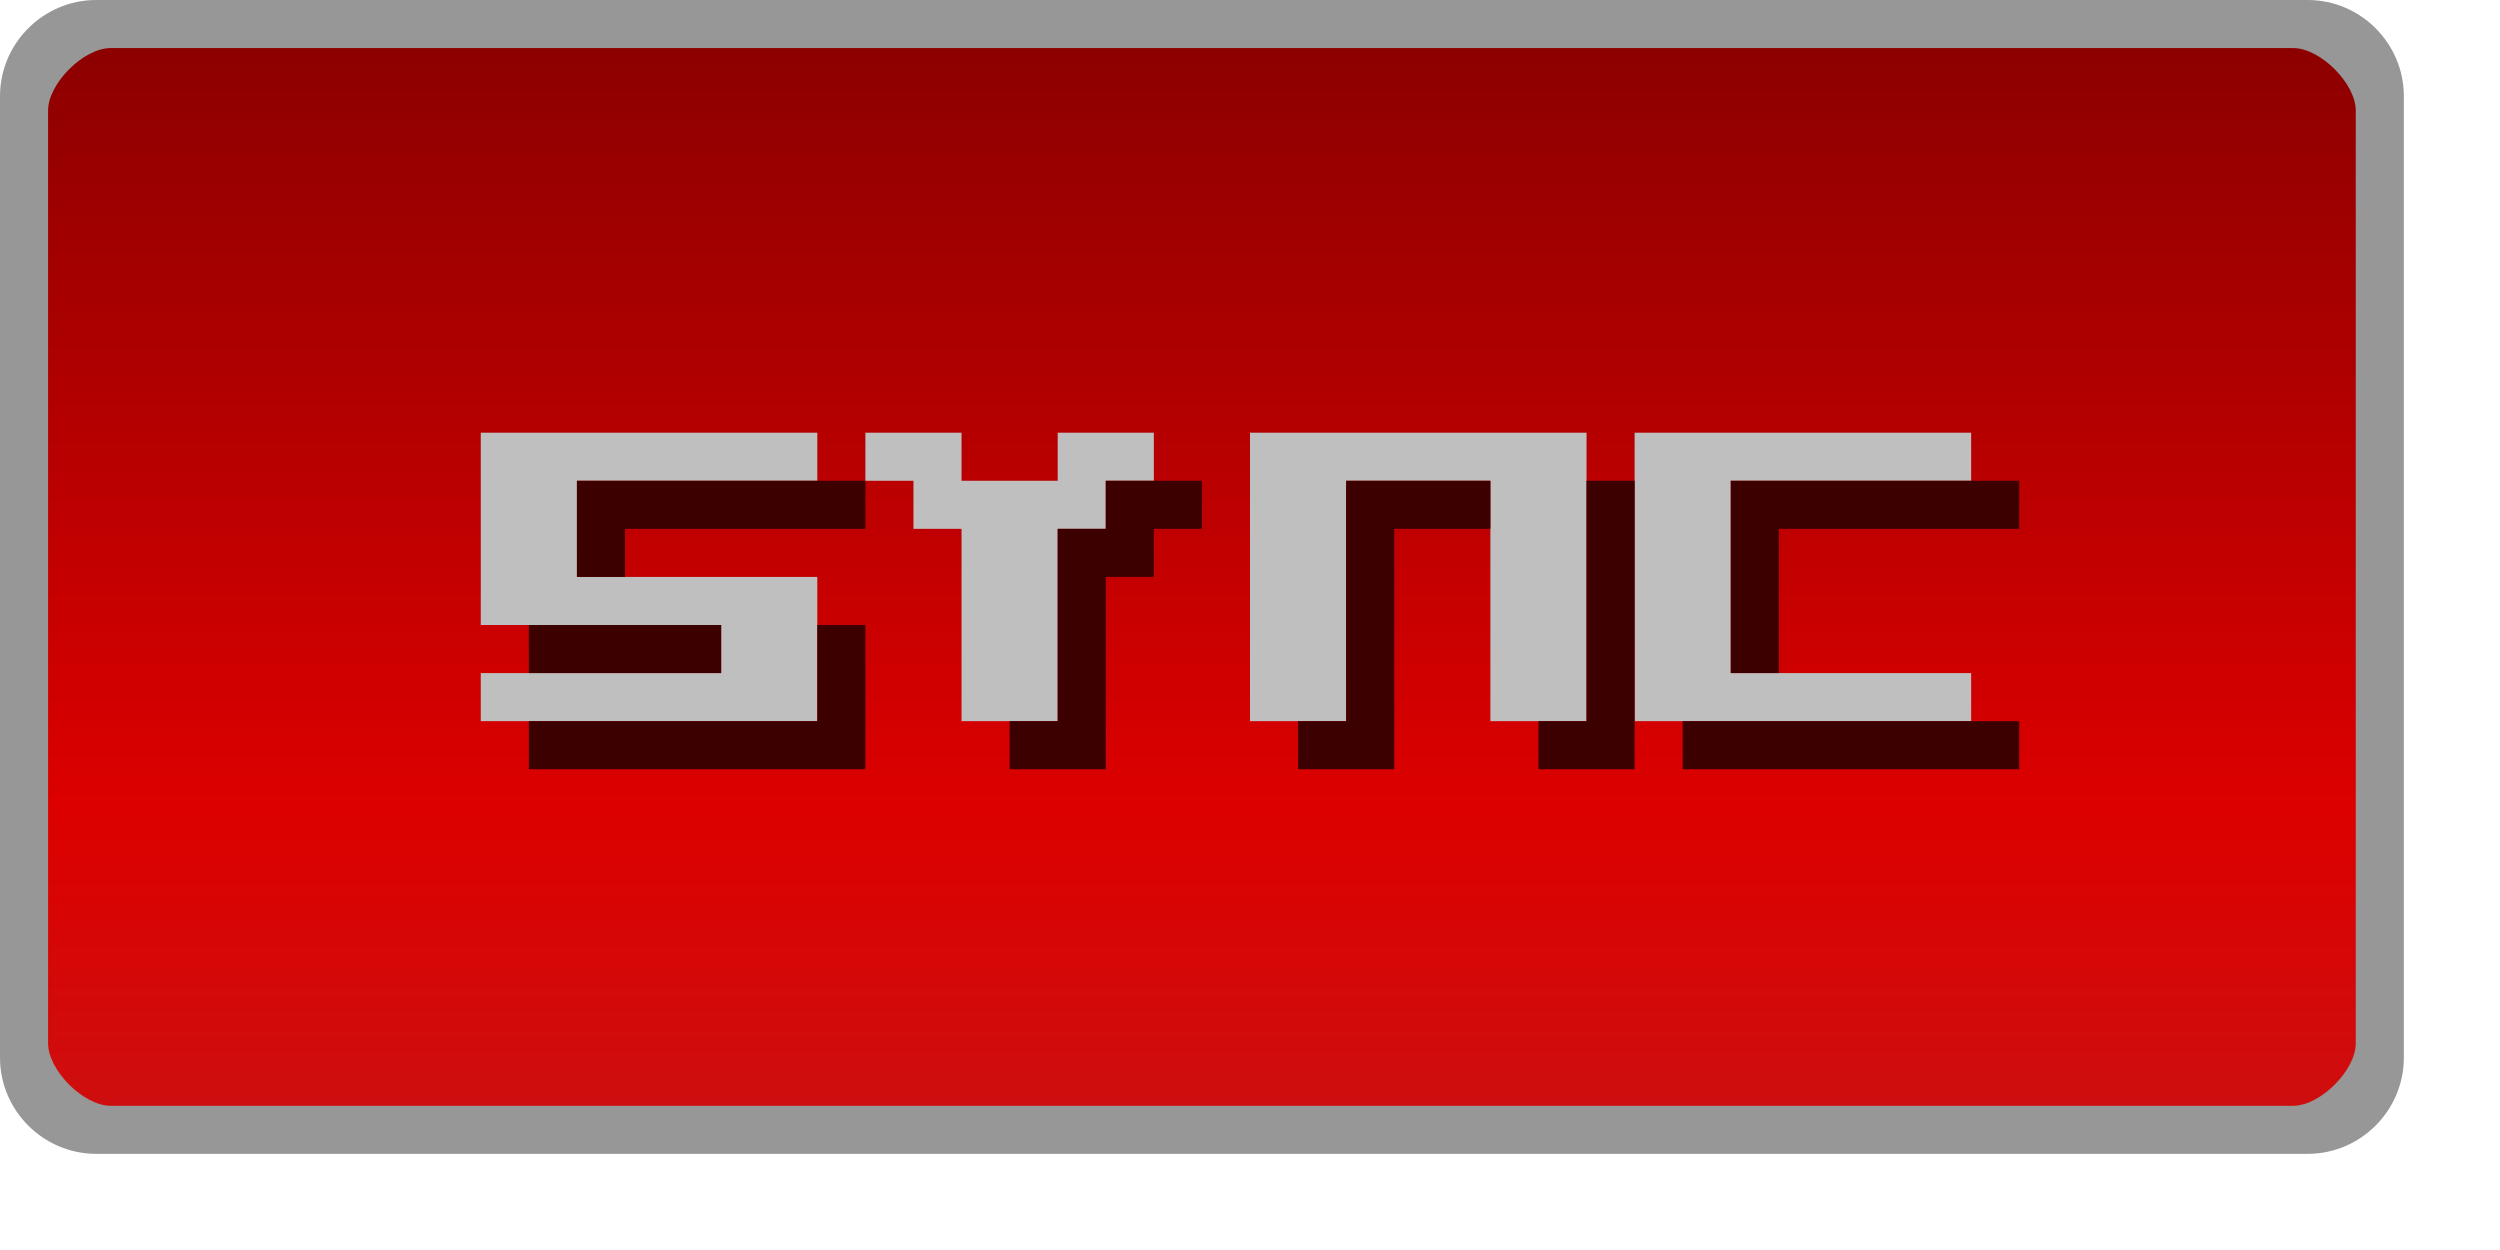
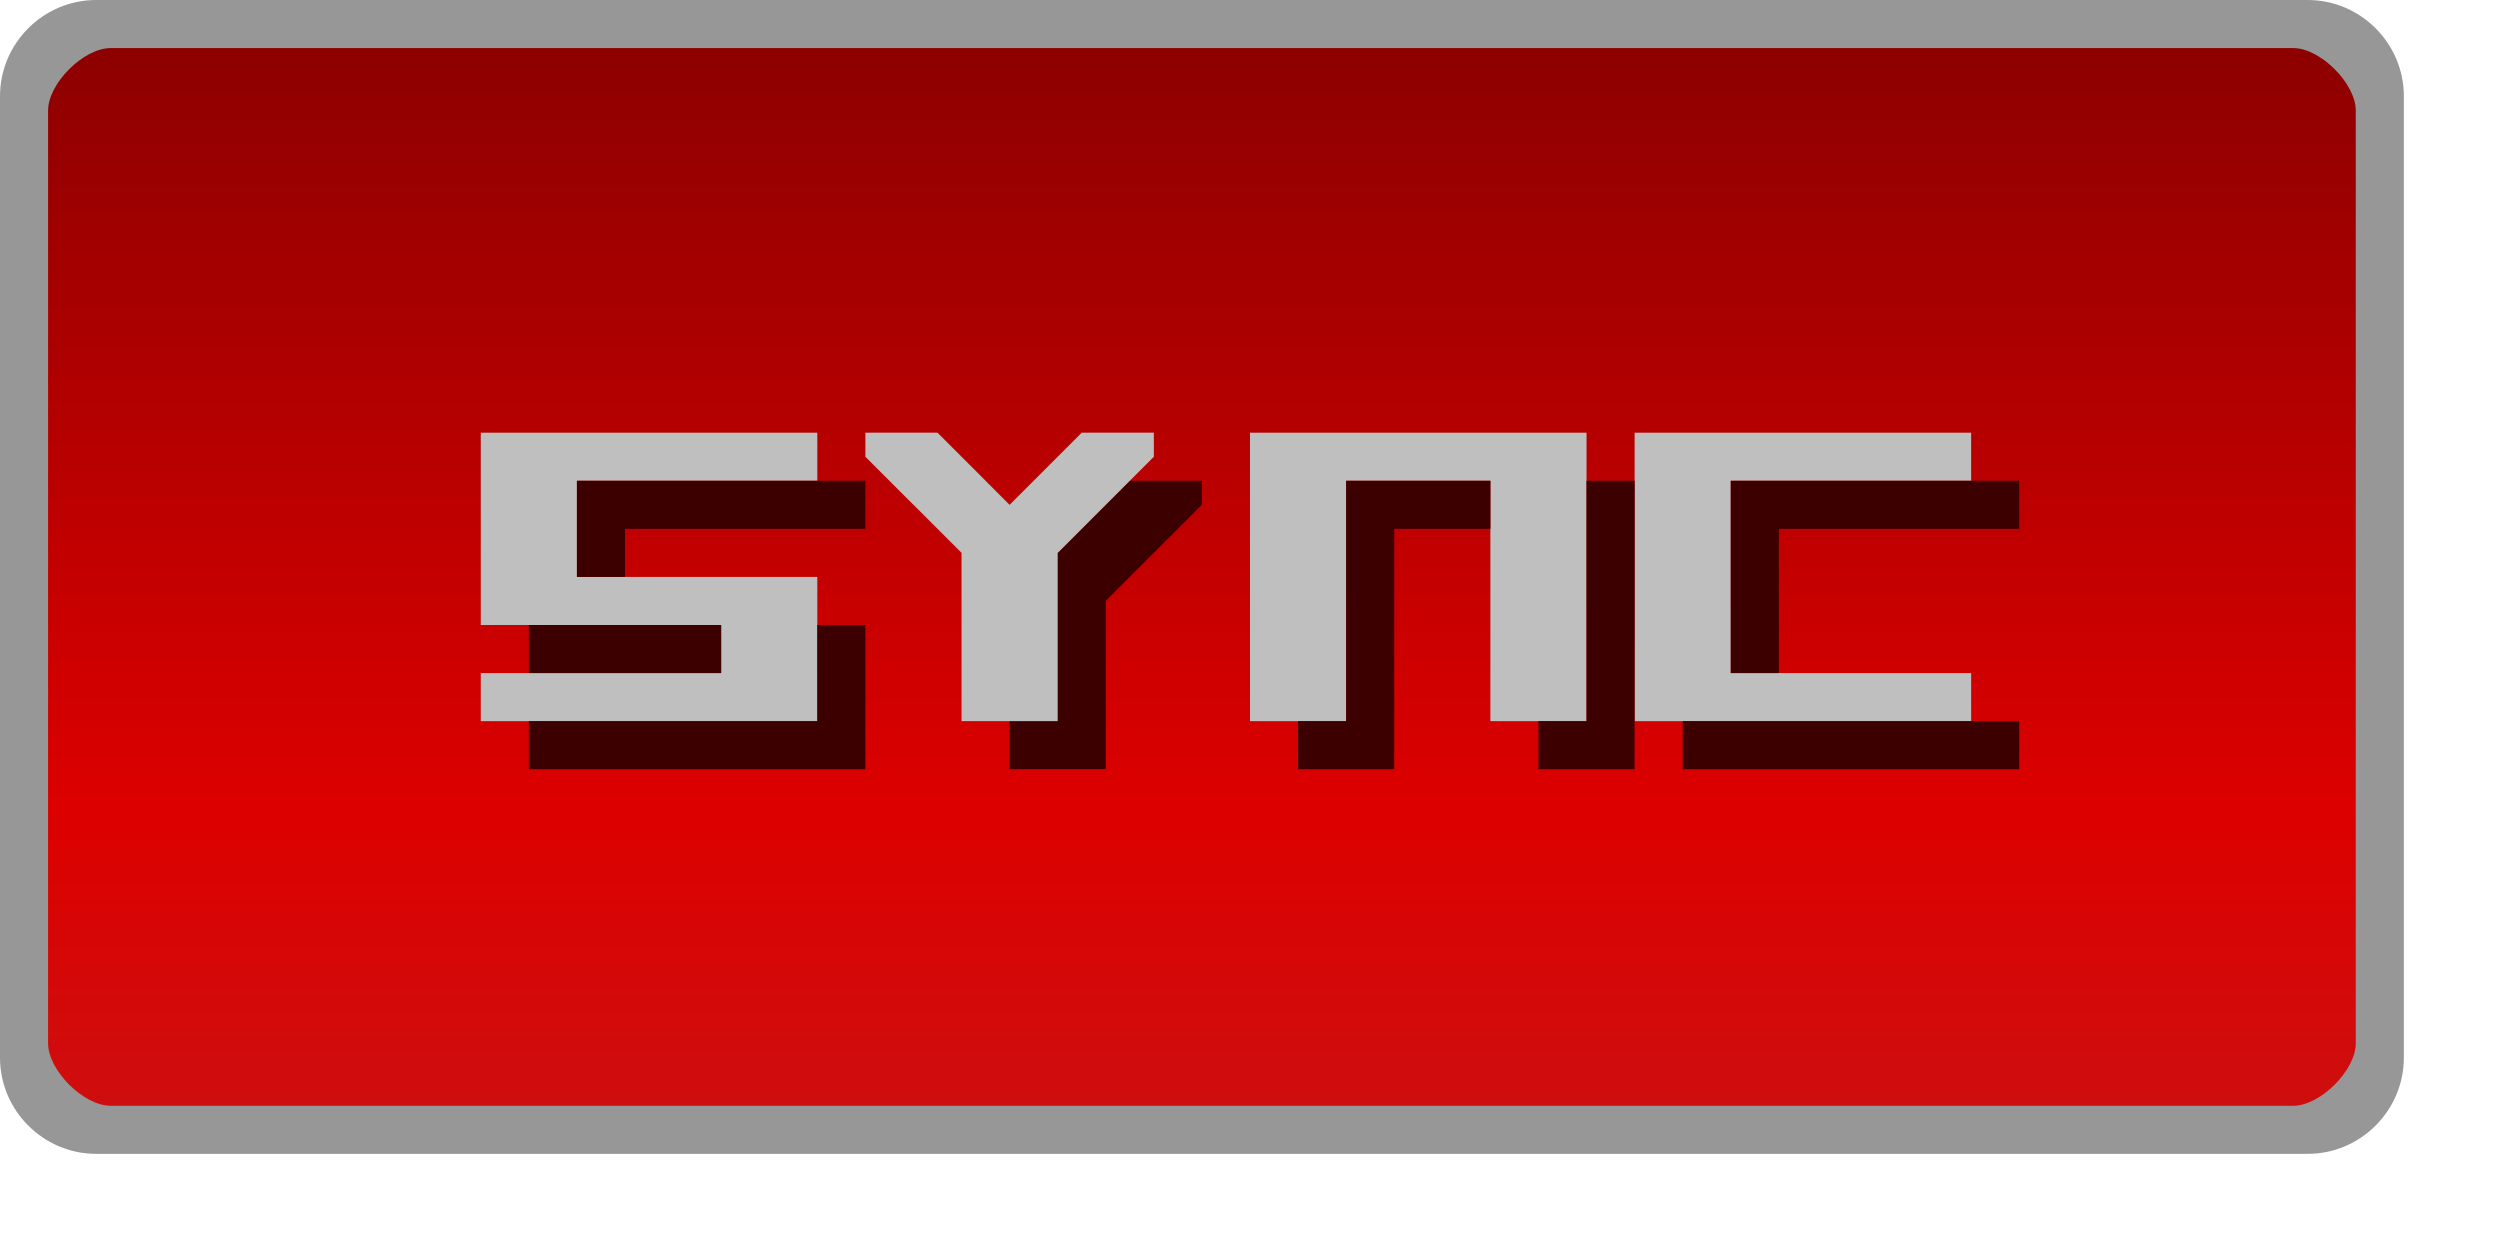
- <svg xmlns="http://www.w3.org/2000/svg" id="svg2" width="52" height="26" version="1.1">
-   <defs id="defs4">
-     <linearGradient id="linearGradient4650" x1="11" x2="11" y1="1027.4" y2="1049.4" gradientTransform="matrix(2.1304 0 0 1 -.56522 -1050.4)" gradientUnits="userSpaceOnUse">
-       <stop id="stop3803-7-1-95" stop-color="#ce0e0e" offset="0" />
-       <stop id="stop4329-2" stop-color="#d00" offset=".28" />
-       <stop id="stop3805-5-28-1" stop-color="#8d0000" offset="1" />
+ <svg xmlns="http://www.w3.org/2000/svg" width="52" height="26" version="1.1">
+   <defs>
+     <linearGradient id="a" x1="11" x2="11" y1="1027.4" y2="1049.4" gradientTransform="matrix(2.1304 0 0 1 -.56522 -1050.4)" gradientUnits="userSpaceOnUse">
+       <stop stop-color="#ce0e0e" offset="0" />
+       <stop stop-color="#d00" offset=".28" />
+       <stop stop-color="#8d0000" offset="1" />
    </linearGradient>
  </defs>
-   <g id="layer4">
-     <rect id="rect3029-96-3" transform="scale(1,-1)" x=".5" y="-23.5" width="49" height="23" rx="1.5" ry="1.5" color="#000000" fill="url(#linearGradient4650)" />
-     <path id="rect3029-96" d="m2 0c-1.099 0-2 0.901-2 2v20c0 1.099 0.901 2 2 2h46c1.099 0 2-0.901 2-2v-20c0-1.099-0.901-2-2-2zm0.3 1h45.4c0.563 0 1.3 0.737 1.3 1.3v19.4c0 0.563-0.737 1.3-1.3 1.3h-45.4c-0.563 0-1.3-0.737-1.3-1.3v-19.4c0-0.563 0.737-1.3 1.3-1.3z" color="#000000" fill="#979797" style="block-progression:tb;text-indent:0;text-transform:none" />
-     <g id="layer20">
-       <g id="g5548" fill="#bfbfbf">
-         <path id="path5532" d="m17 9h-7v4h5v1h-5v1h7v-3h-5v-2h5v-1" />
-         <path id="path5536" d="m18 9v1h1v1h1v4h2v-4h1v-1h1v-1h-2v1h-2v-1h-2" />
-         <path id="path5540" d="m26 9v6h2v-5h3v5h2v-6h-7" />
-         <path id="path5544" d="m34 9v6h7v-1h-5v-4h5v-1h-7" />
-       </g>
-       <g id="g5586" fill="#3d0000">
-         <path id="path5554" d="m18 10h-6v2h1v-1h5v-1" />
-         <path id="path5558" d="m17 13h1v3h-7v-1h6v-2" />
-         <path id="path5562" d="m15 13v1h-4v-1h4" />
-         <path id="path5566" d="m23 10v1h-1v4h-1v1h2v-4h1v-1h1v-1h-2" />
-         <path id="path5570" d="m27 15v1h2v-5h2v-1h-3v5h-1" />
-         <path id="path5574" d="m33 10h1v6h-2v-1h1v-5" />
-         <path id="path5578" d="m42 10h-6v4h1v-3h5v-1" />
-         <path id="path5582" d="m42 15v1h-7v-1h7" />
-       </g>
-     </g>
+   <rect transform="scale(1,-1)" x=".5" y="-23.5" width="49" height="23" rx="1.5" ry="1.5" color="#000000" fill="url(#a)" />
+   <path d="m2 0c-1.099 0-2 .901-2 2v20c0 1.099.901 2 2 2h46c1.099 0 2-.901 2-2v-20c0-1.099-.901-2-2-2zm.3 1h45.4c.563 0 1.3.737 1.3 1.3v19.4c0 .563-.737 1.3-1.3 1.3h-45.4c-.563 0-1.3-.737-1.3-1.3v-19.4c0-.563.737-1.3 1.3-1.3z" color="#000000" fill="#979797" style="text-indent:0;text-transform:none" />
+   <g fill="#bfbfbf">
+     <path d="m17 9h-7v4h5v1h-5v1h7v-3h-5v-2h5v-1" />
+     <path d="m26 9v6h2v-5h3v5h2v-6h-7" />
+     <path d="m34 9v6h7v-1h-5v-4h5v-1h-7" />
  </g>
+   <g fill="#3d0000">
+     <path d="m18 10h-6v2h1v-1h5v-1" />
+     <path d="m17 13h1v3h-7v-1h6v-2" />
+     <path d="m15 13v1h-4v-1h4" />
+     <path d="m27 15v1h2v-5h2v-1h-3v5h-1" />
+     <path d="m33 10h1v6h-2v-1h1v-5" />
+     <path d="m42 10h-6v4h1v-3h5v-1" />
+     <path d="m42 15v1h-7v-1h7" />
+     <path d="m21 16v-3.5l-2-2v-.5h1.5l1.5 1.5 1.5-1.5h1.5v.5l-2 2v3.5h-2" />
+   </g>
+   <path d="m20 15v-3.5l-2-2v-.5h1.5l1.5 1.5 1.5-1.5h1.5v.5l-2 2v3.5h-2" fill="#bfbfbf" />
</svg>
